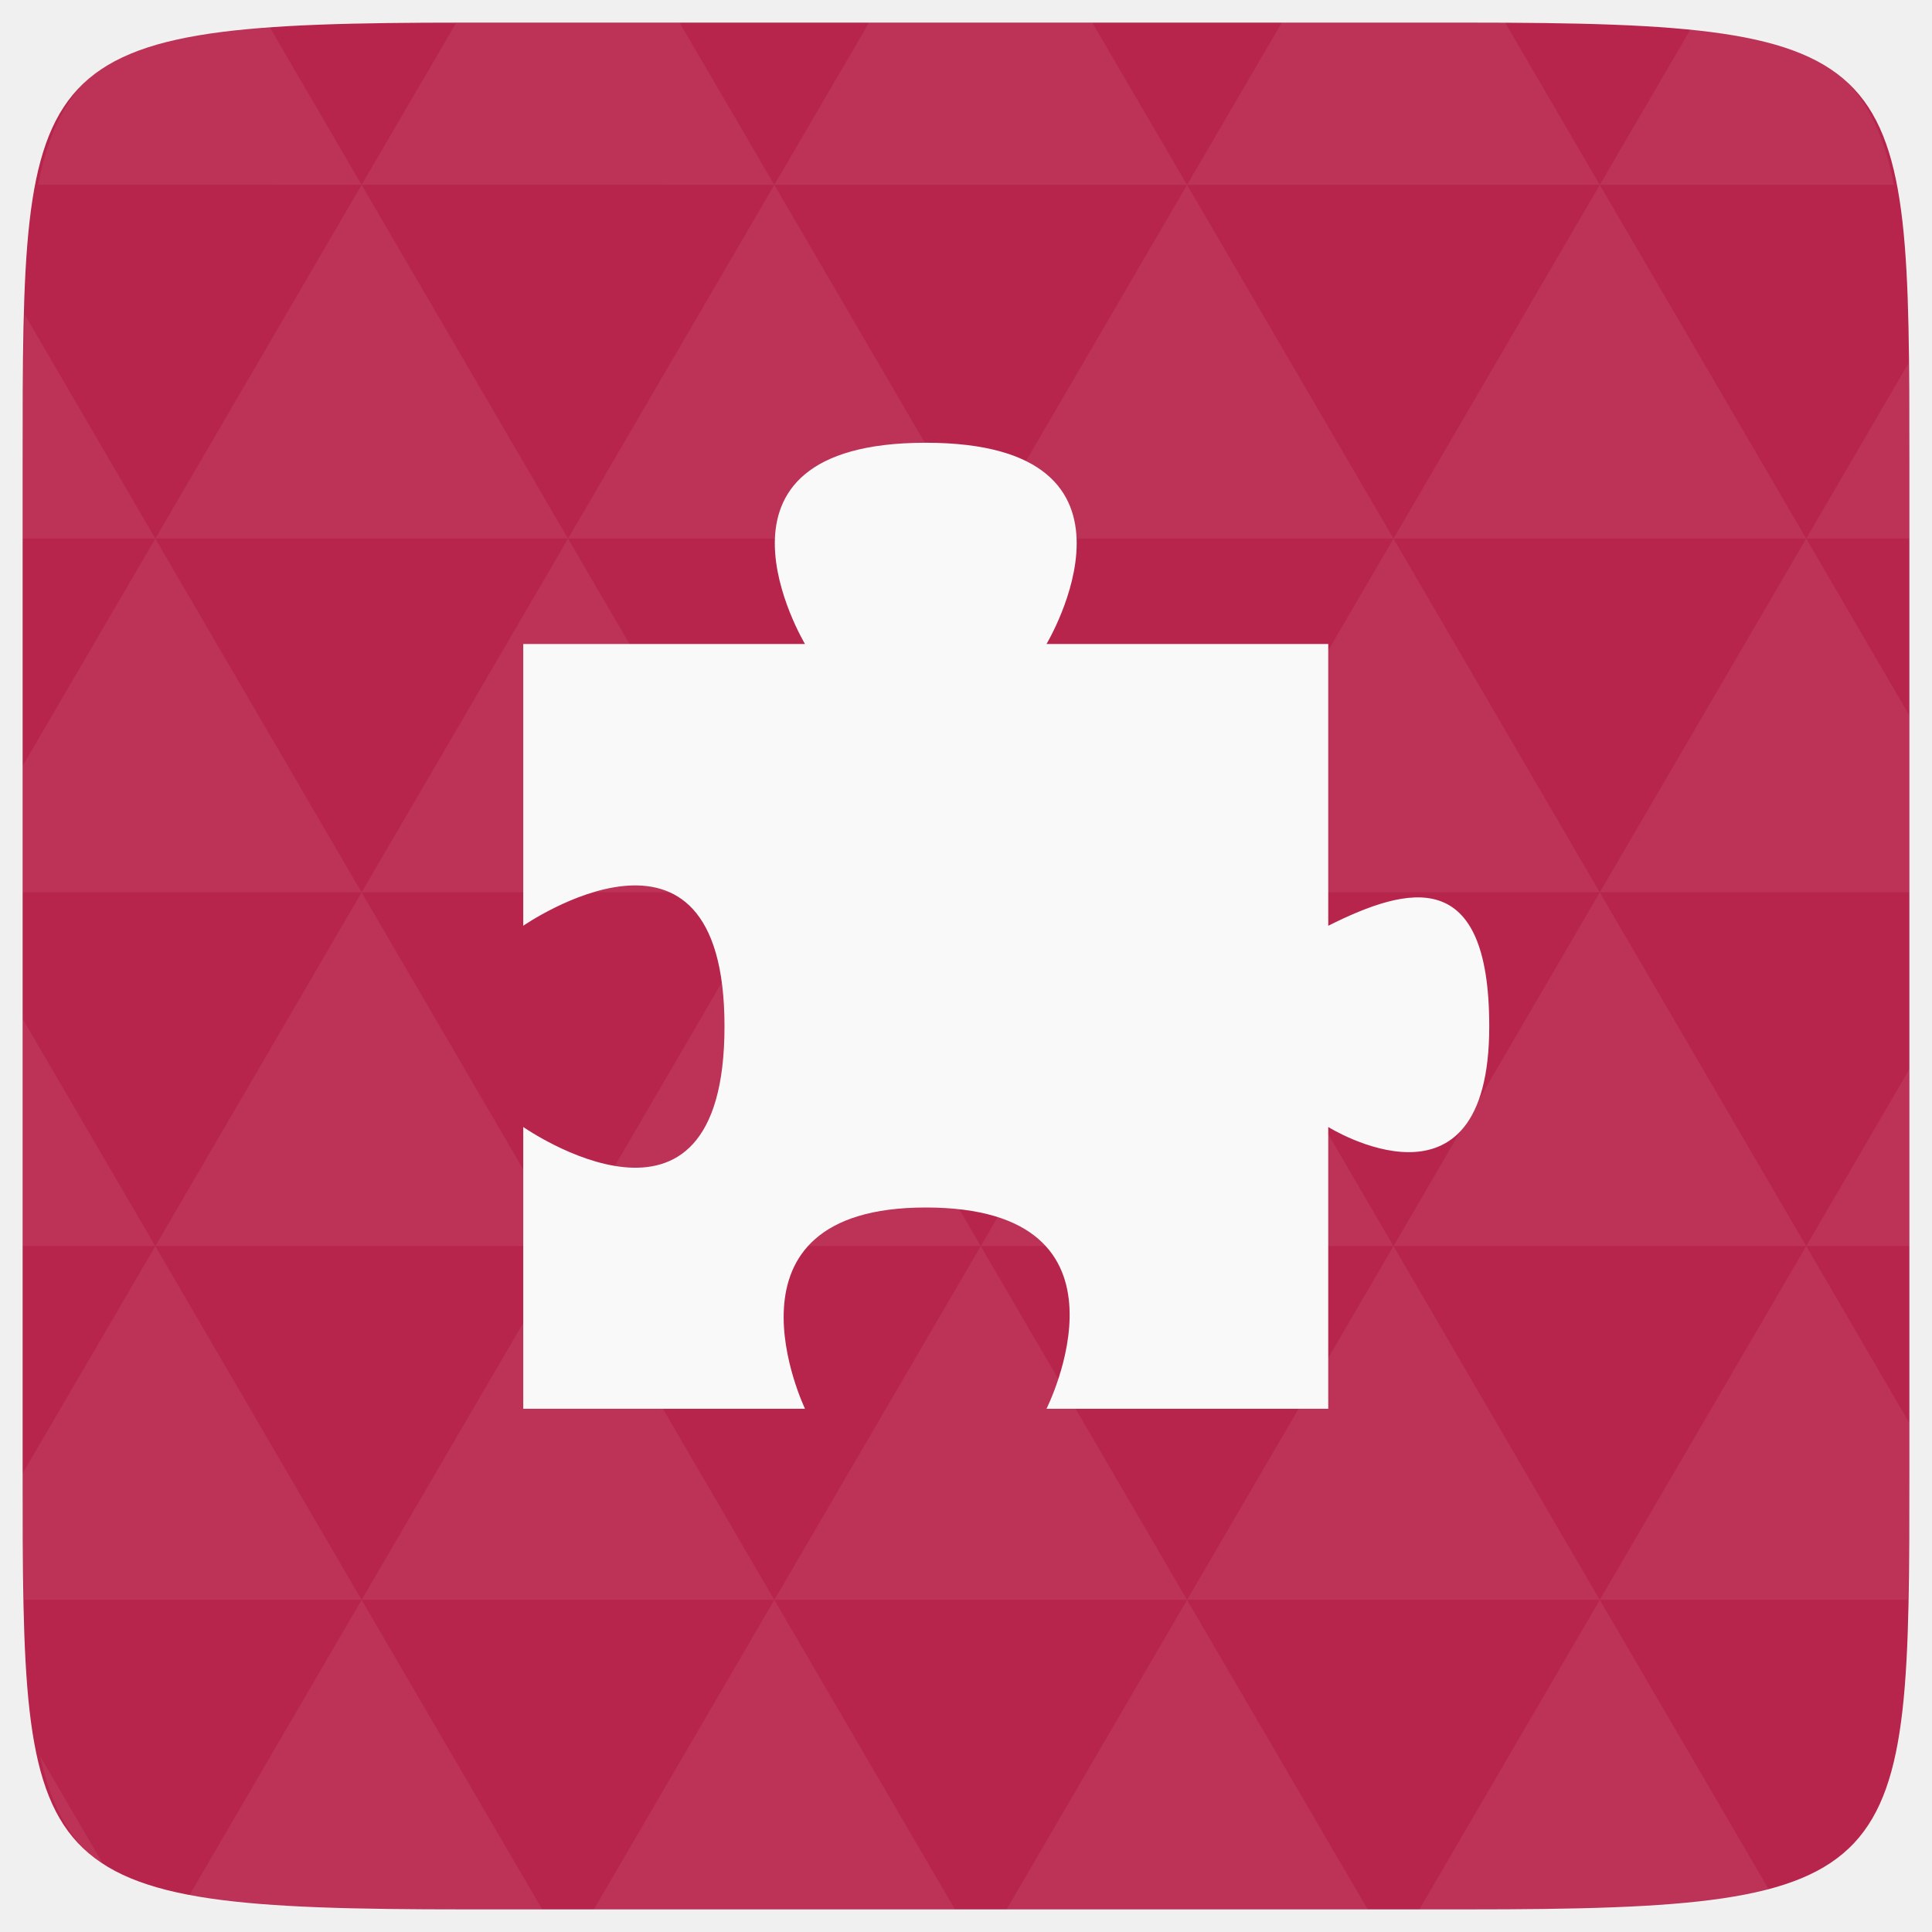
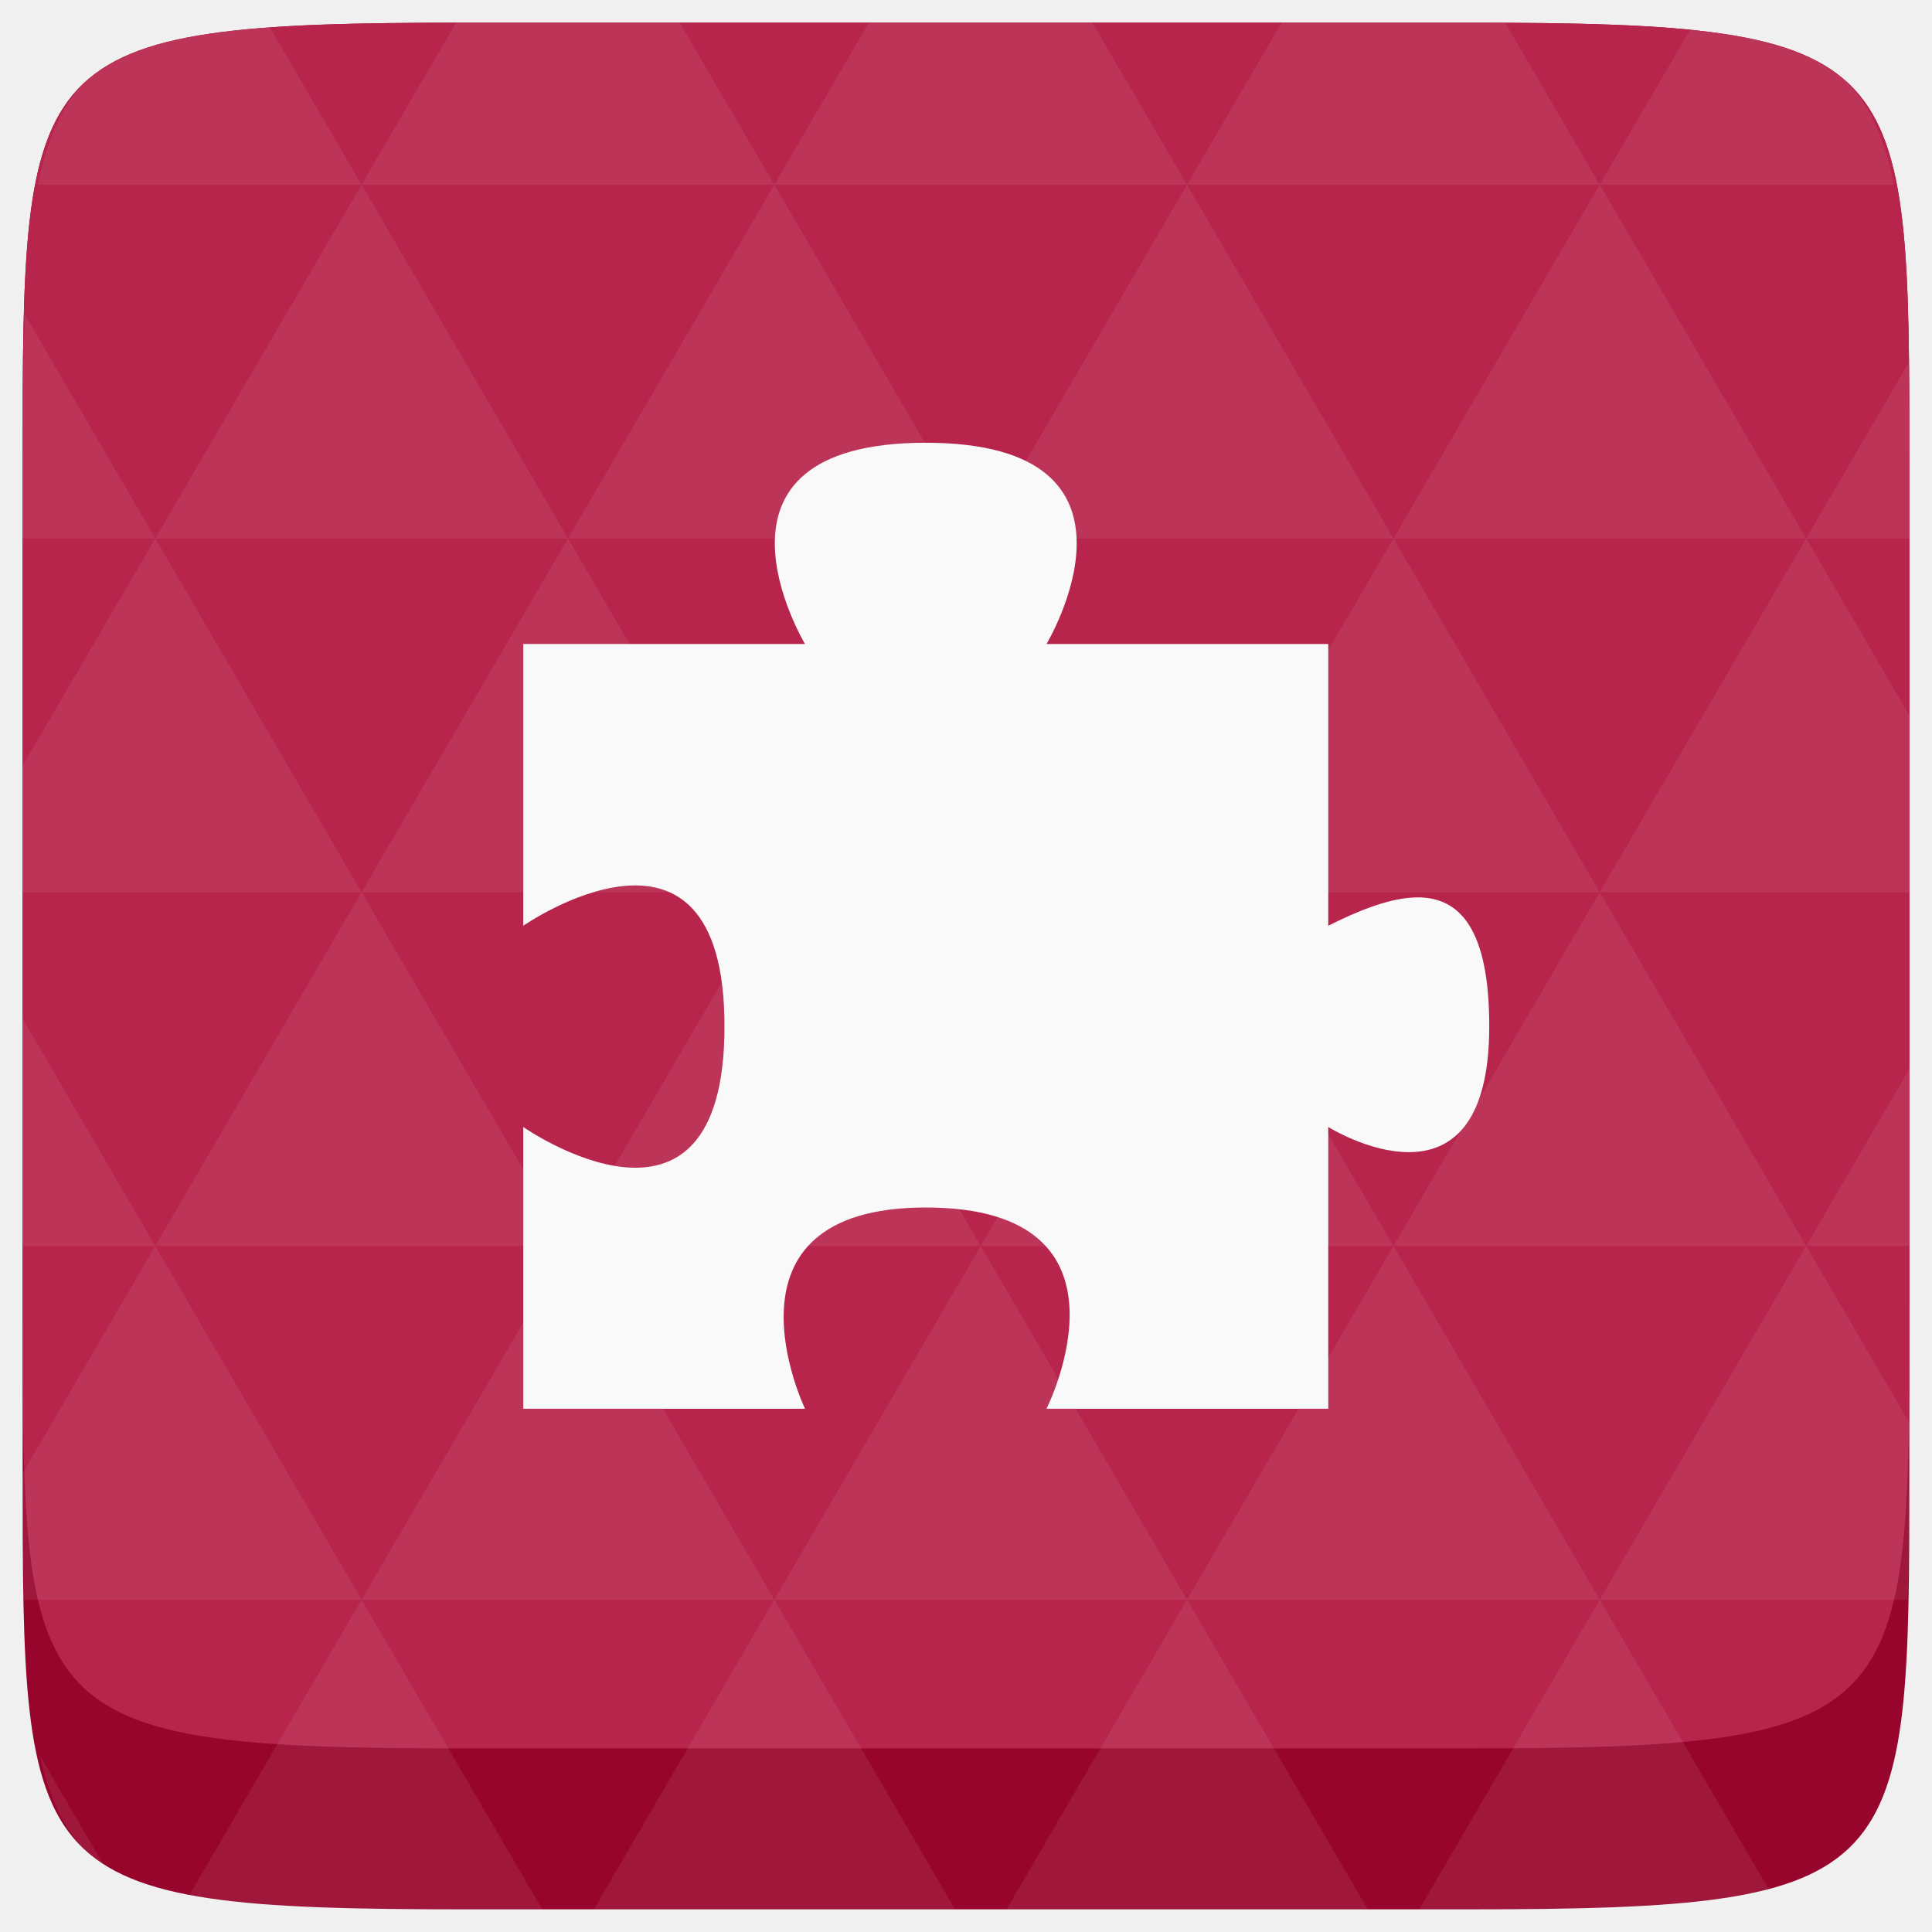
<svg xmlns="http://www.w3.org/2000/svg" width="48" height="48" viewBox="0 0 48 48" id="svg2" version="1.1">
-   <defs id="defs8824" />
-   <path fill="#808080" d="M 47.438 11.547 L 47.438 36.453 C 47.438 46.703 47.438 47.438 36.453 47.438 L 11.551 47.438 C 0.562 47.438 0.562 46.703 0.562 36.453 L 0.562 11.547 C 0.562 1.297 0.562 0.562 11.551 0.562 L 36.453 0.562 C 47.438 0.562 47.438 1.297 47.438 11.547 Z " id="path11" style="fill:#b7254c;fill-opacity:1" />
-   <path id="path15" d="m 38.266,47.438 c 2.543,-0.012 4.379,-0.082 5.711,-0.441 l -4.23,-7.25 -4.484,7.691 1.191,0 c 0.641,0 1.242,0 1.812,0 z m 1.48,-7.691 -5.125,-8.789 -5.129,8.789 z m 0,0 7.652,0 c 0.031,-0.973 0.039,-2.062 0.039,-3.297 l 0,-1.098 -2.562,-4.395 z m 5.129,-8.789 -5.129,-8.789 -5.125,8.789 z m 0,0 2.562,0 0,-4.395 z m -10.254,0 -5.129,-8.789 -5.125,8.789 z m -10.254,0 -5.129,8.789 10.254,0 z m 0,0 -5.129,-8.789 -5.125,8.789 z m -10.254,0 -5.129,8.789 10.254,0 z m 0,0 -5.129,-8.789 -5.125,8.789 z m -10.254,0 -3.297,5.648 c 0,1.168 0.012,2.211 0.039,3.141 l 8.383,0 z m 0,0 -3.297,-5.648 0,5.648 z m 5.125,8.789 -4.312,7.395 c 1.598,0.293 3.809,0.297 6.879,0.297 l 1.922,0 z m 0,-17.578 -5.125,-8.789 -3.297,5.648 0,3.141 z m 0,0 10.254,0 -5.125,-8.789 z m 5.129,-8.789 -5.129,-8.789 -5.125,8.789 z m 0,0 10.254,0 -5.129,-8.789 z m 5.125,-8.789 -2.352,-4.027 -5.336,0 c -0.078,0 -0.141,0 -0.215,0 L 8.984,4.59 z m 0,0 10.254,0 -2.352,-4.027 -5.551,0 z m 10.254,0 10.254,0 L 37.395,0.562 c -0.312,0 -0.609,0 -0.941,0 l -4.609,0 z m 0,0 -5.125,8.789 10.254,0 z m 5.129,8.789 10.254,0 -5.129,-8.789 z m 0,0 -5.129,8.789 10.254,0 z m 5.125,8.789 7.691,0 0,-4.395 -2.562,-4.395 z m 5.129,-8.789 2.562,0 0,-1.832 c 0,-0.914 -0.008,-1.75 -0.023,-2.523 z m -15.383,8.789 -5.125,-8.789 -5.129,8.789 z m 10.254,-17.578 7.309,0 C 46.5,1.832 45.168,0.961 42.023,0.688 z m -30.762,0 L 6.68,0.637 C 3.02,0.844 1.539,1.633 0.945,4.59 z m -5.125,8.789 L 0.621,7.824 C 0.578,8.898 0.562,10.133 0.562,11.547 l 0,1.832 z m 15.379,26.367 -4.484,7.691 8.973,0 z m 10.254,0 -4.484,7.691 8.973,0 z M 2.594,46.367 0.992,43.621 c 0.293,1.316 0.785,2.18 1.602,2.746 z" style="fill:#ffffff;fill-opacity:0.063" />
+   <defs id="defs7" />
+   <path d="m 47.437,11.547 0,24.906 c 0,10.25 0,10.984 -10.984,10.984 l -24.902,0 C 0.562,47.438 0.562,46.704 0.562,36.454 l 0,-24.906 c 0,-10.25 0,-10.984 10.988,-10.984 l 24.902,0 C 47.437,0.563 47.437,1.297 47.437,11.547 z" id="path11-8" style="fill:#97052c;fill-opacity:1" />
+   <path d="m 47.437,11.547 0,20.907 c 0,10.25 0,10.984 -10.984,10.984 l -24.902,0 C 0.562,43.438 0.562,42.704 0.562,32.454 l 0,-20.907 c 0,-10.25 0,-10.984 10.988,-10.984 l 24.902,0 C 47.437,0.563 47.437,1.297 47.437,11.547 z" id="path11" style="fill:#b7254c;fill-opacity:1" />
+   <path id="path15" d="m 38.265,47.438 c 2.543,-0.012 4.379,-0.082 5.711,-0.441 l -4.23,-7.25 -4.484,7.691 1.191,0 c 0.641,0 1.242,0 1.812,0 z m 1.48,-7.691 -5.125,-8.789 -5.129,8.789 z m 0,0 7.652,0 c 0.031,-0.973 0.039,-2.062 0.039,-3.297 l 0,-1.098 -2.562,-4.395 z m 5.129,-8.789 -5.129,-8.789 -5.125,8.789 z m 0,0 2.562,0 0,-4.395 z m -10.254,0 -5.129,-8.789 -5.125,8.789 z m -10.254,0 -5.129,8.789 10.254,0 z m 0,0 -5.129,-8.789 -5.125,8.789 z m -10.254,0 -5.129,8.789 10.254,0 z m 0,0 -5.129,-8.789 -5.125,8.789 z m -10.254,0 L 0.562,36.606 c 0,1.168 0.012,2.211 0.039,3.141 l 8.383,0 z m 0,0 -3.297,-5.648 0,5.648 z m 5.125,8.789 -4.312,7.395 C 6.269,47.434 8.48,47.438 11.55,47.438 l 1.922,0 z m 0,-17.578 -5.125,-8.789 -3.297,5.648 0,3.141 z m 0,0 10.254,0 -5.125,-8.789 z m 5.129,-8.789 -5.129,-8.789 -5.125,8.789 z m 0,0 10.254,0 -5.129,-8.789 z m 5.125,-8.789 -2.352,-4.027 -5.336,0 c -0.078,0 -0.141,0 -0.215,0 l -2.352,4.027 z m 0,0 10.254,0 -2.352,-4.027 -5.551,0 z m 10.254,0 10.254,0 -2.352,-4.027 c -0.312,0 -0.609,0 -0.941,0 l -4.609,0 z m 0,0 -5.125,8.789 10.254,0 z m 5.129,8.789 10.254,0 -5.129,-8.789 z m 0,0 -5.129,8.789 10.254,0 z m 5.125,8.789 7.691,0 0,-4.395 -2.562,-4.395 z m 5.129,-8.789 2.562,0 0,-1.832 c 0,-0.914 -0.008,-1.75 -0.023,-2.523 z m -15.383,8.789 -5.125,-8.789 -5.129,8.789 z m 10.254,-17.578 7.309,0 C 46.499,1.833 45.167,0.961 42.023,0.688 z m -30.762,0 -2.305,-3.953 C 3.019,0.844 1.539,1.633 0.945,4.59 z M 3.859,13.379 0.621,7.825 C 0.578,8.899 0.562,10.133 0.562,11.547 l 0,1.832 z m 15.379,26.367 -4.484,7.691 8.973,0 z m 10.254,0 -4.484,7.691 8.973,0 z M 2.593,46.368 0.992,43.622 C 1.285,44.938 1.777,45.801 2.593,46.368 z" style="fill:#ffffff;fill-opacity:0.078" />
  <path style="fill:#f9f9f9;fill-opacity:1" d="m 13,16 0,7 c 0,0 5,-3.468 5,2.5 C 18,31.493 13,28 13,28 l 0,7 7,0 c 0,0 -2.397,-5 3,-5 5.523,0 3,5 3,5 l 7,0 0,-7 c 0,0 4,2.5 4,-2.5 0,-4 -2,-3.5 -4,-2.5 l 0,-7 -7,0 C 26,16 29,11 23,11 c -6,0 -3,5 -3,5 z" id="path8813" />
</svg>
